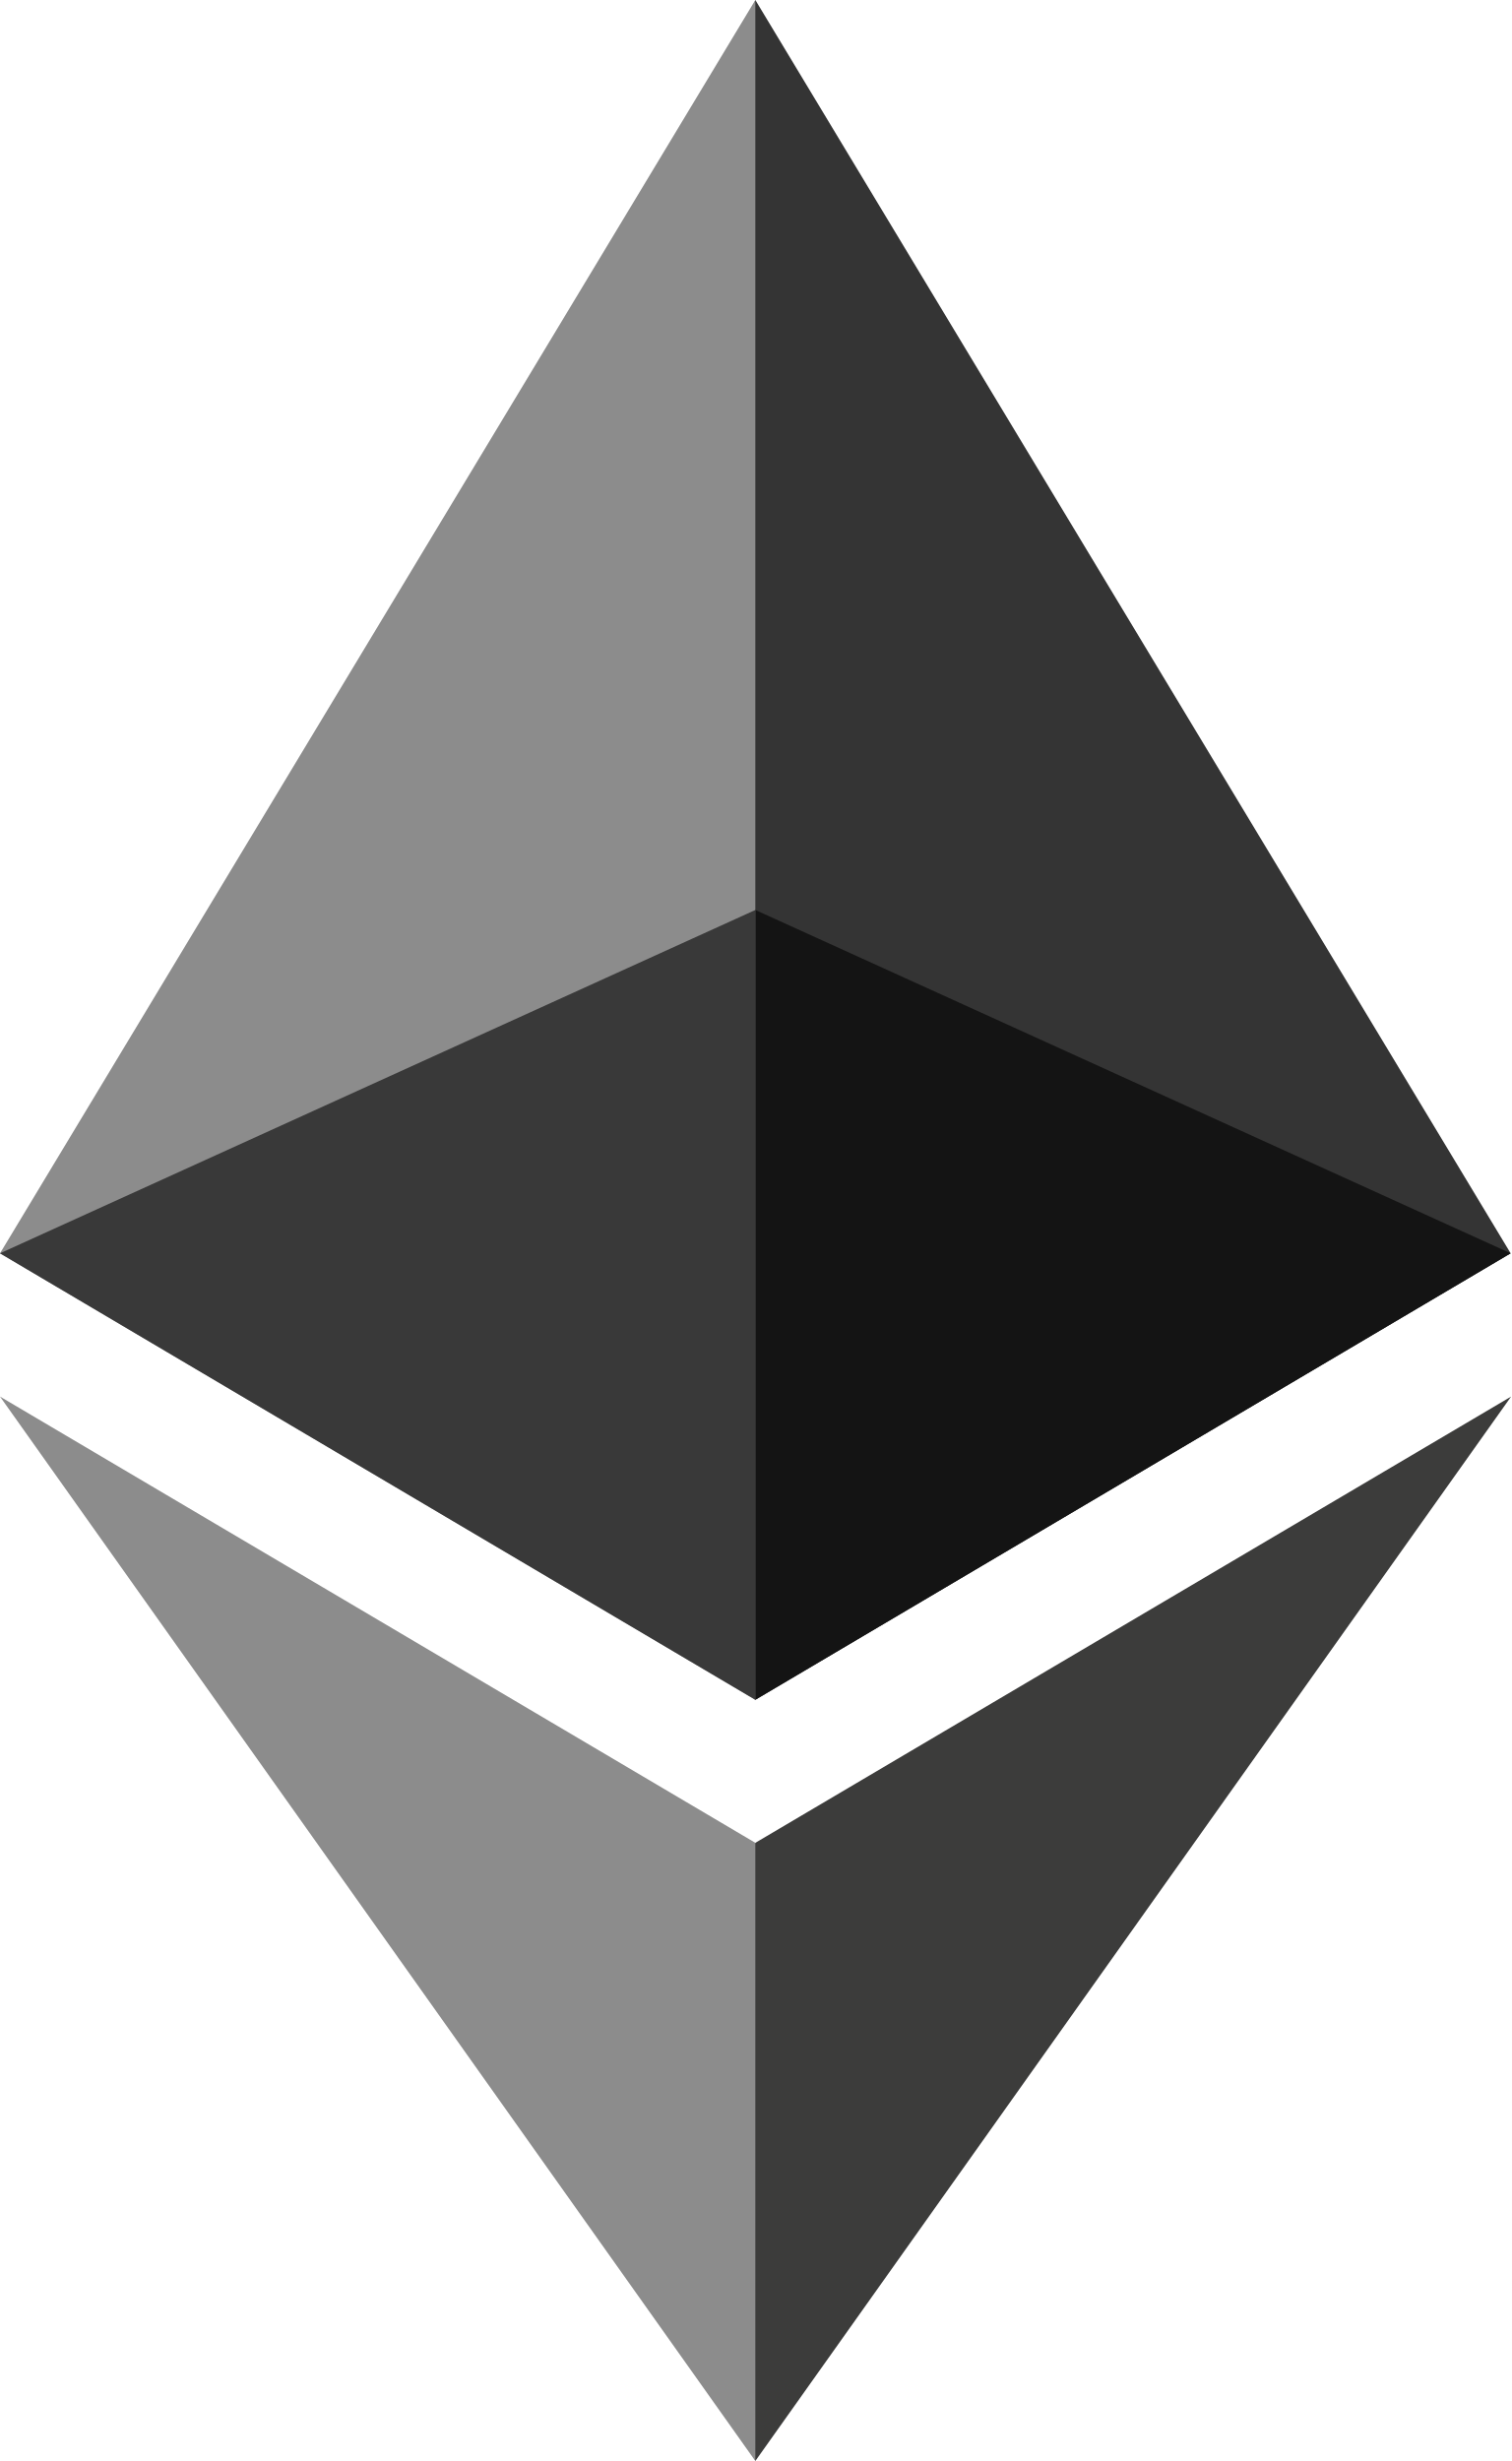
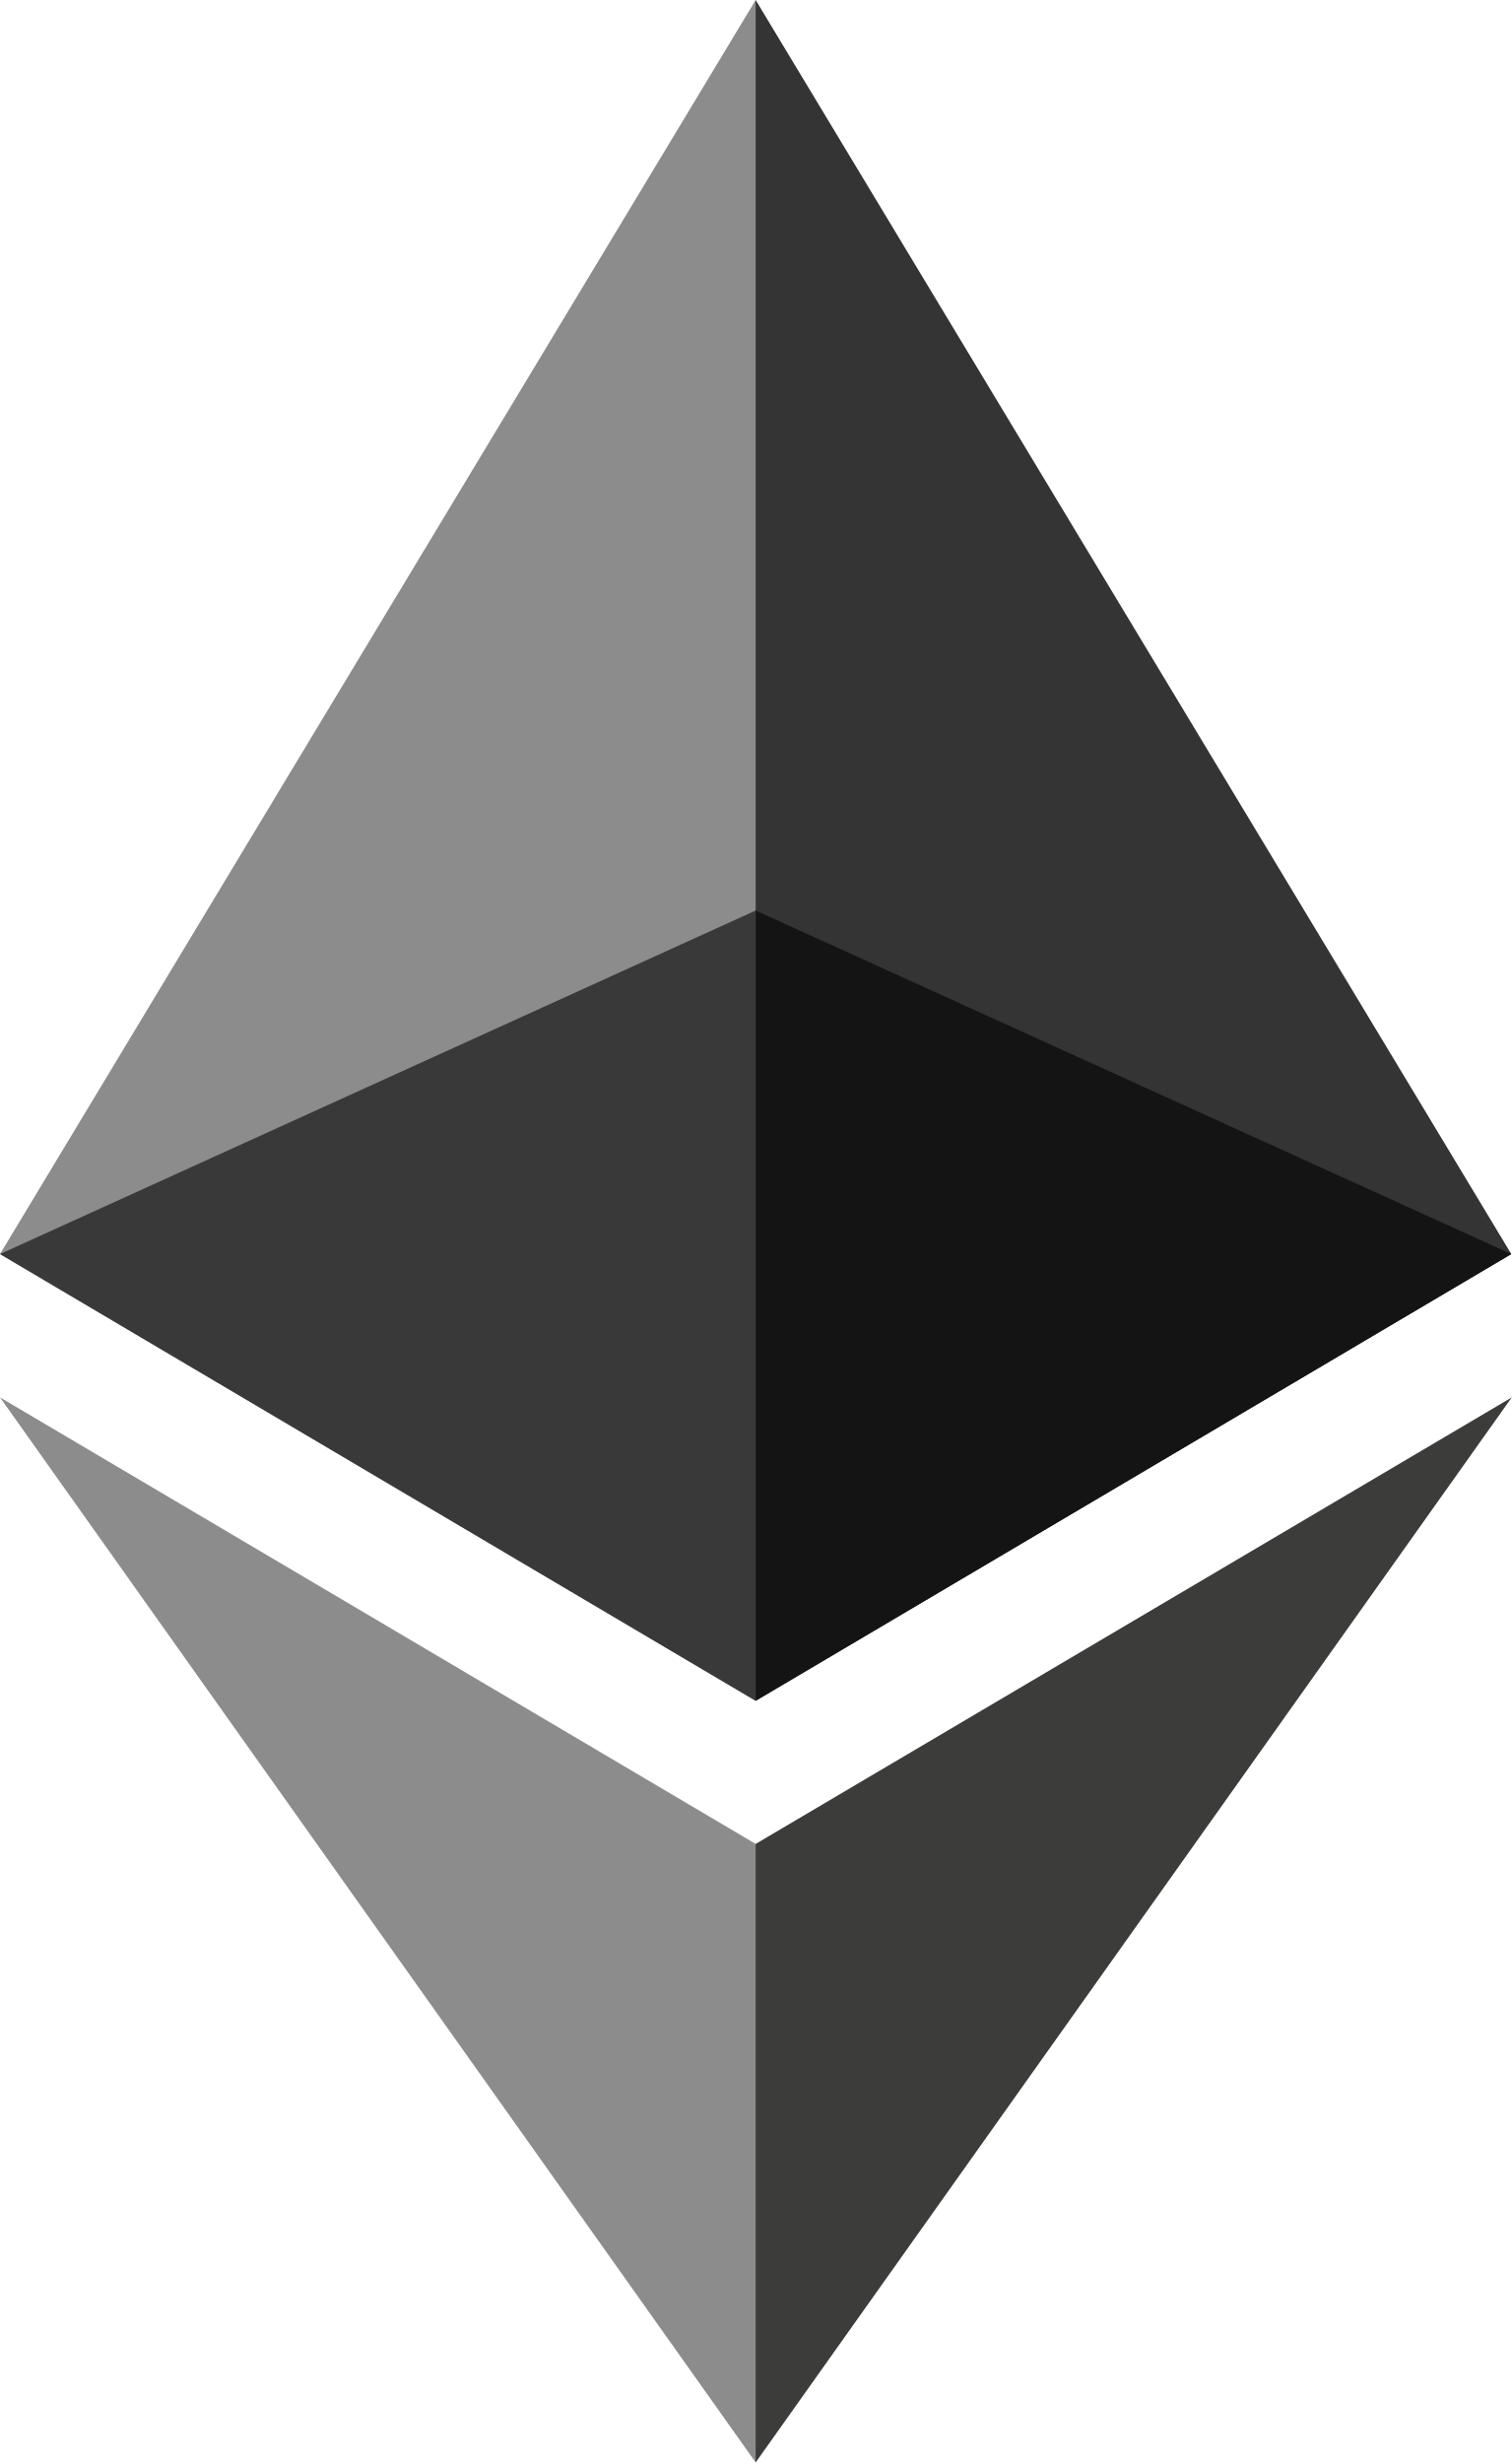
- <svg xmlns="http://www.w3.org/2000/svg" xml:space="preserve" width="100%" height="100%" version="1.1" shape-rendering="geometricPrecision" text-rendering="geometricPrecision" image-rendering="optimizeQuality" fill-rule="evenodd" clip-rule="evenodd" viewBox="0 0 784.37 1277.39">
-   <g id="Layer_x0020_1">
-     <g id="_1421394342400">
-       <g>
-         <polygon fill="#343434" fill-rule="nonzero" points="392.07,0 383.5,29.11 383.5,873.74 392.07,882.29 784.13,650.54 " />
-         <polygon fill="#8C8C8C" fill-rule="nonzero" points="392.07,0 -0,650.54 392.07,882.29 392.07,472.33 " />
-         <polygon fill="#3C3C3B" fill-rule="nonzero" points="392.07,956.52 387.24,962.41 387.24,1263.28 392.07,1277.38 784.37,724.89 " />
-         <polygon fill="#8C8C8C" fill-rule="nonzero" points="392.07,1277.38 392.07,956.52 -0,724.89 " />
-         <polygon fill="#141414" fill-rule="nonzero" points="392.07,882.29 784.13,650.54 392.07,472.33 " />
-         <polygon fill="#393939" fill-rule="nonzero" points="0,650.54 392.07,882.29 392.07,472.33 " />
-       </g>
-     </g>
+ <svg xmlns="http://www.w3.org/2000/svg" viewBox="0 0 256 417" version="1.1" preserveAspectRatio="xMidYMid">
+   <g>
+     <polygon fill="#343434" points="127.961 0 125.166 9.5 125.166 285.168 127.961 287.958 255.923 212.32" />
+     <polygon fill="#8C8C8C" points="127.962 0 0 212.32 127.962 287.959 127.962 154.158" />
+     <polygon fill="#3C3C3B" points="127.961 312.187 126.386 314.107 126.386 412.306 127.961 416.907 255.999 236.587" />
+     <polygon fill="#8C8C8C" points="127.962 416.905 127.962 312.185 0 236.585" />
+     <polygon fill="#141414" points="127.961 287.958 255.921 212.321 127.961 154.159" />
+     <polygon fill="#393939" points="0.001 212.321 127.961 287.958 127.961 154.159" />
  </g>
</svg>
